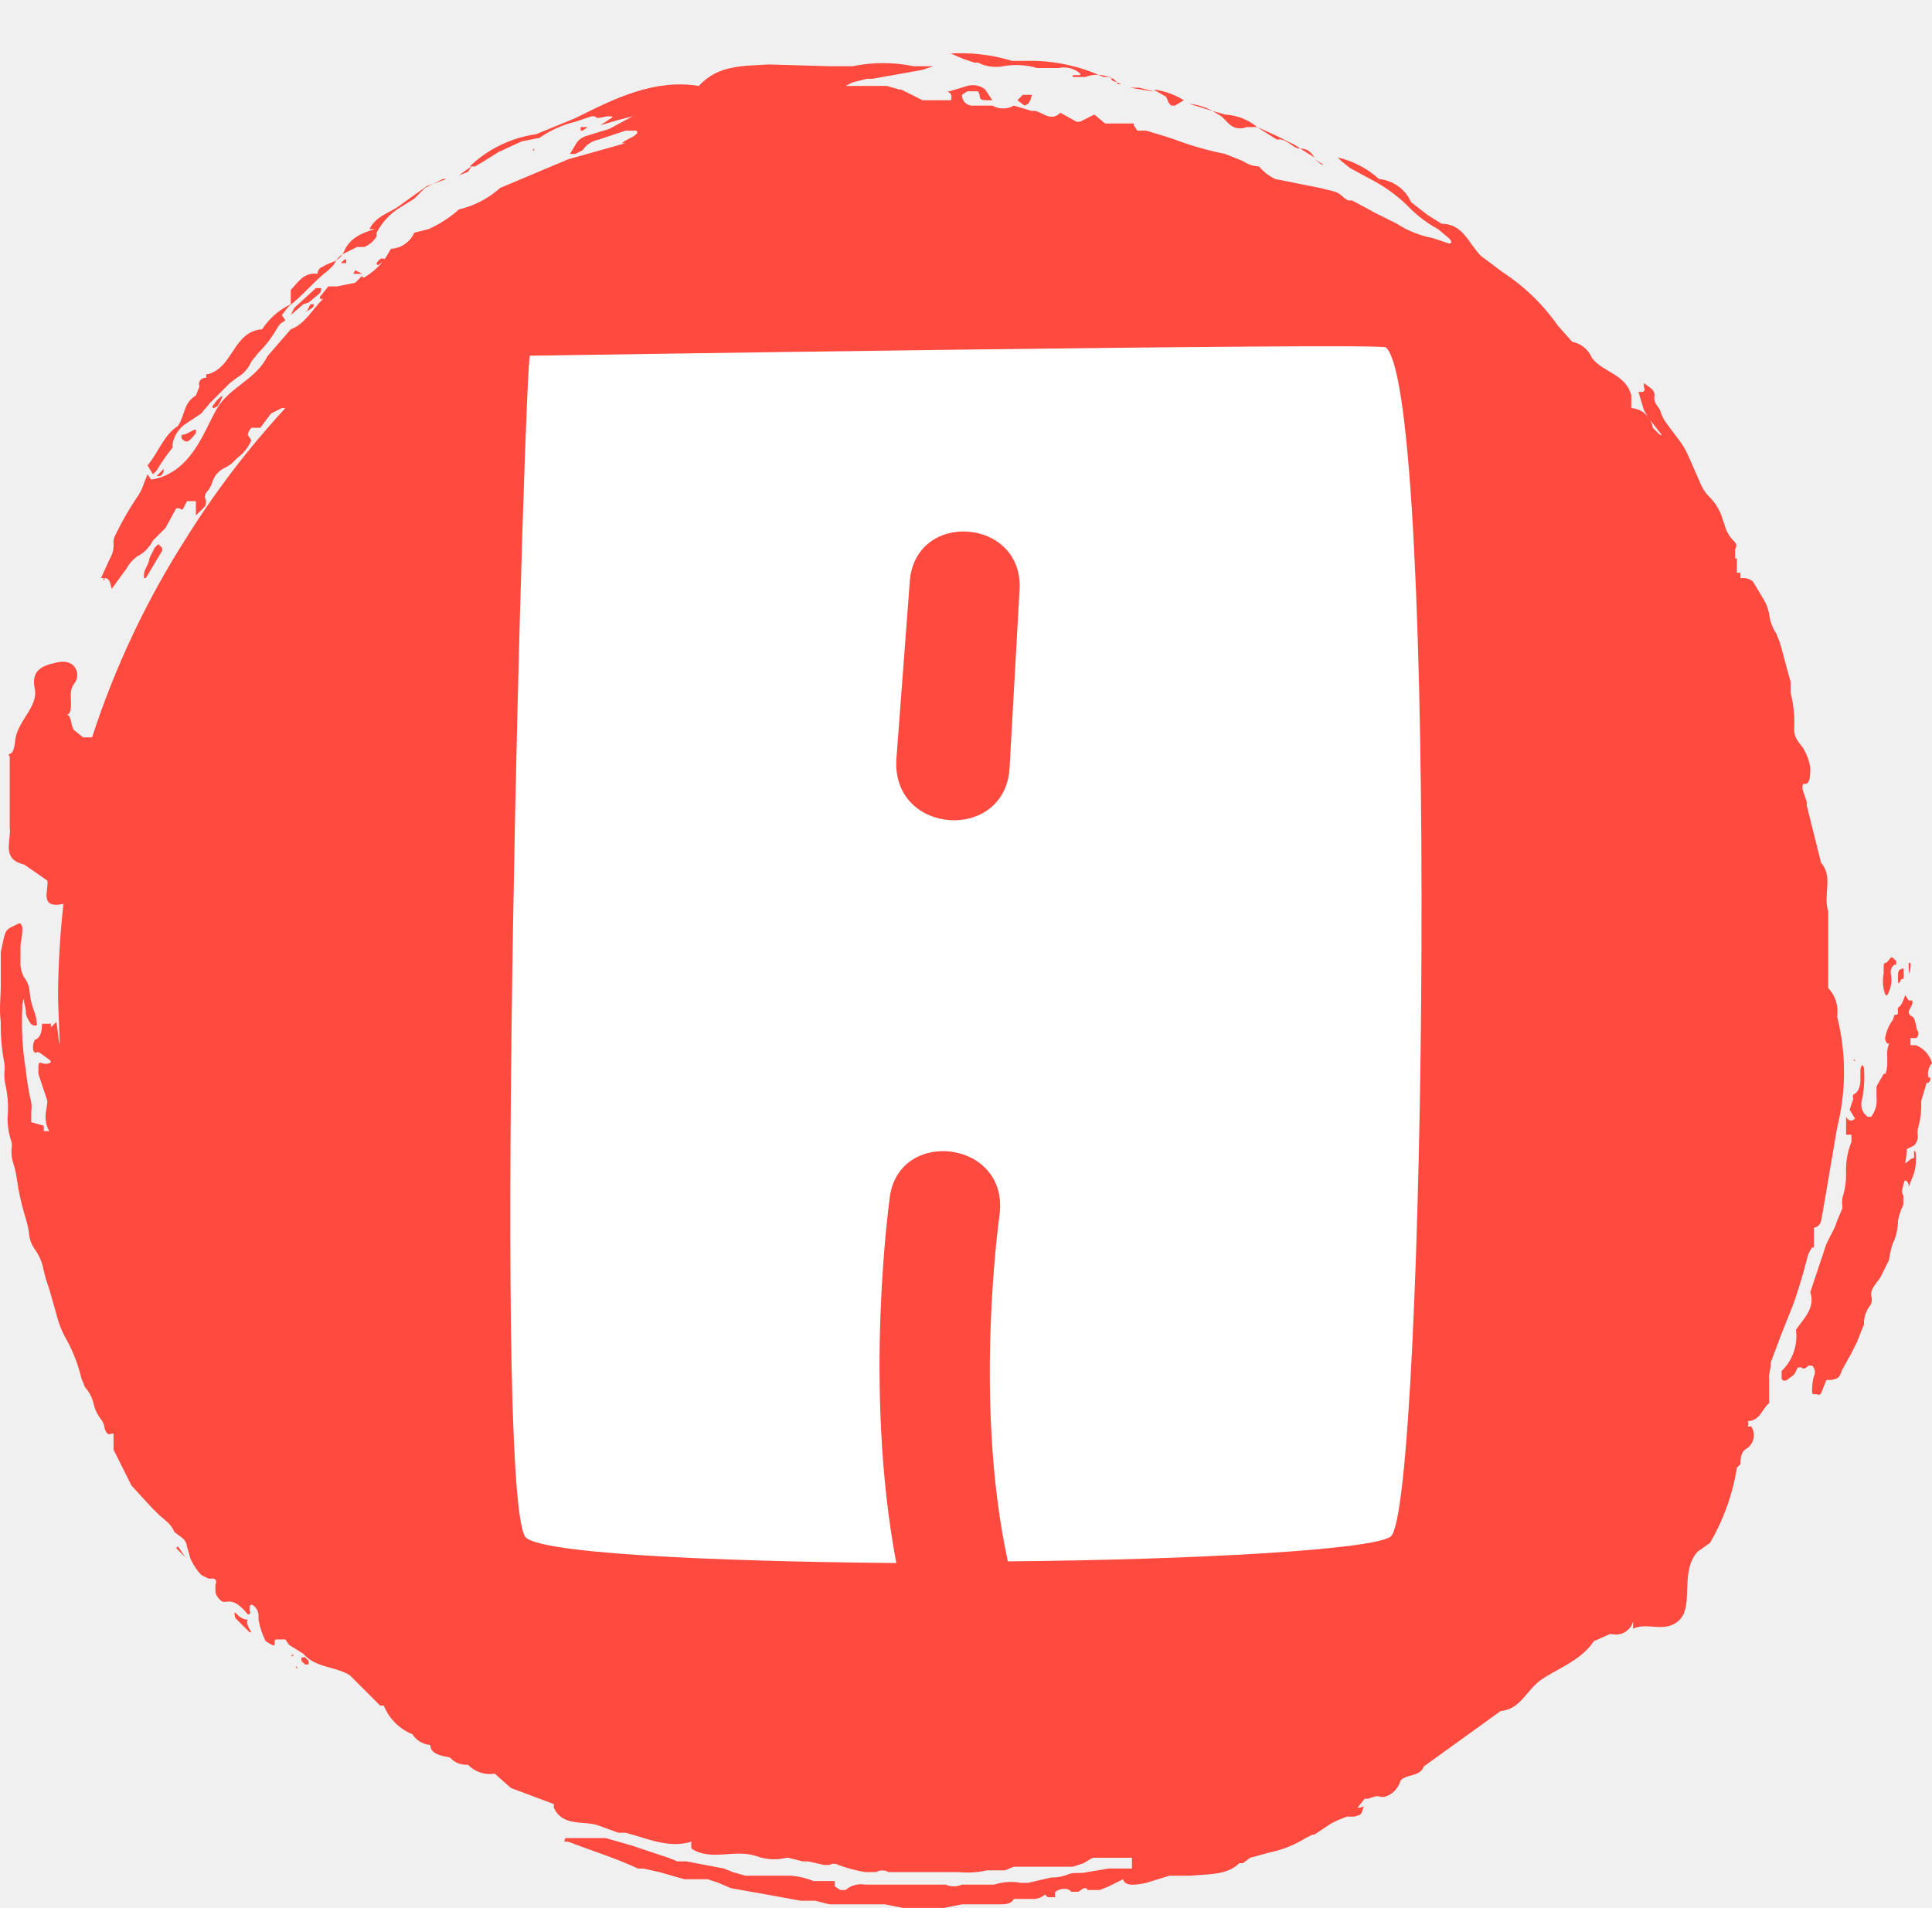
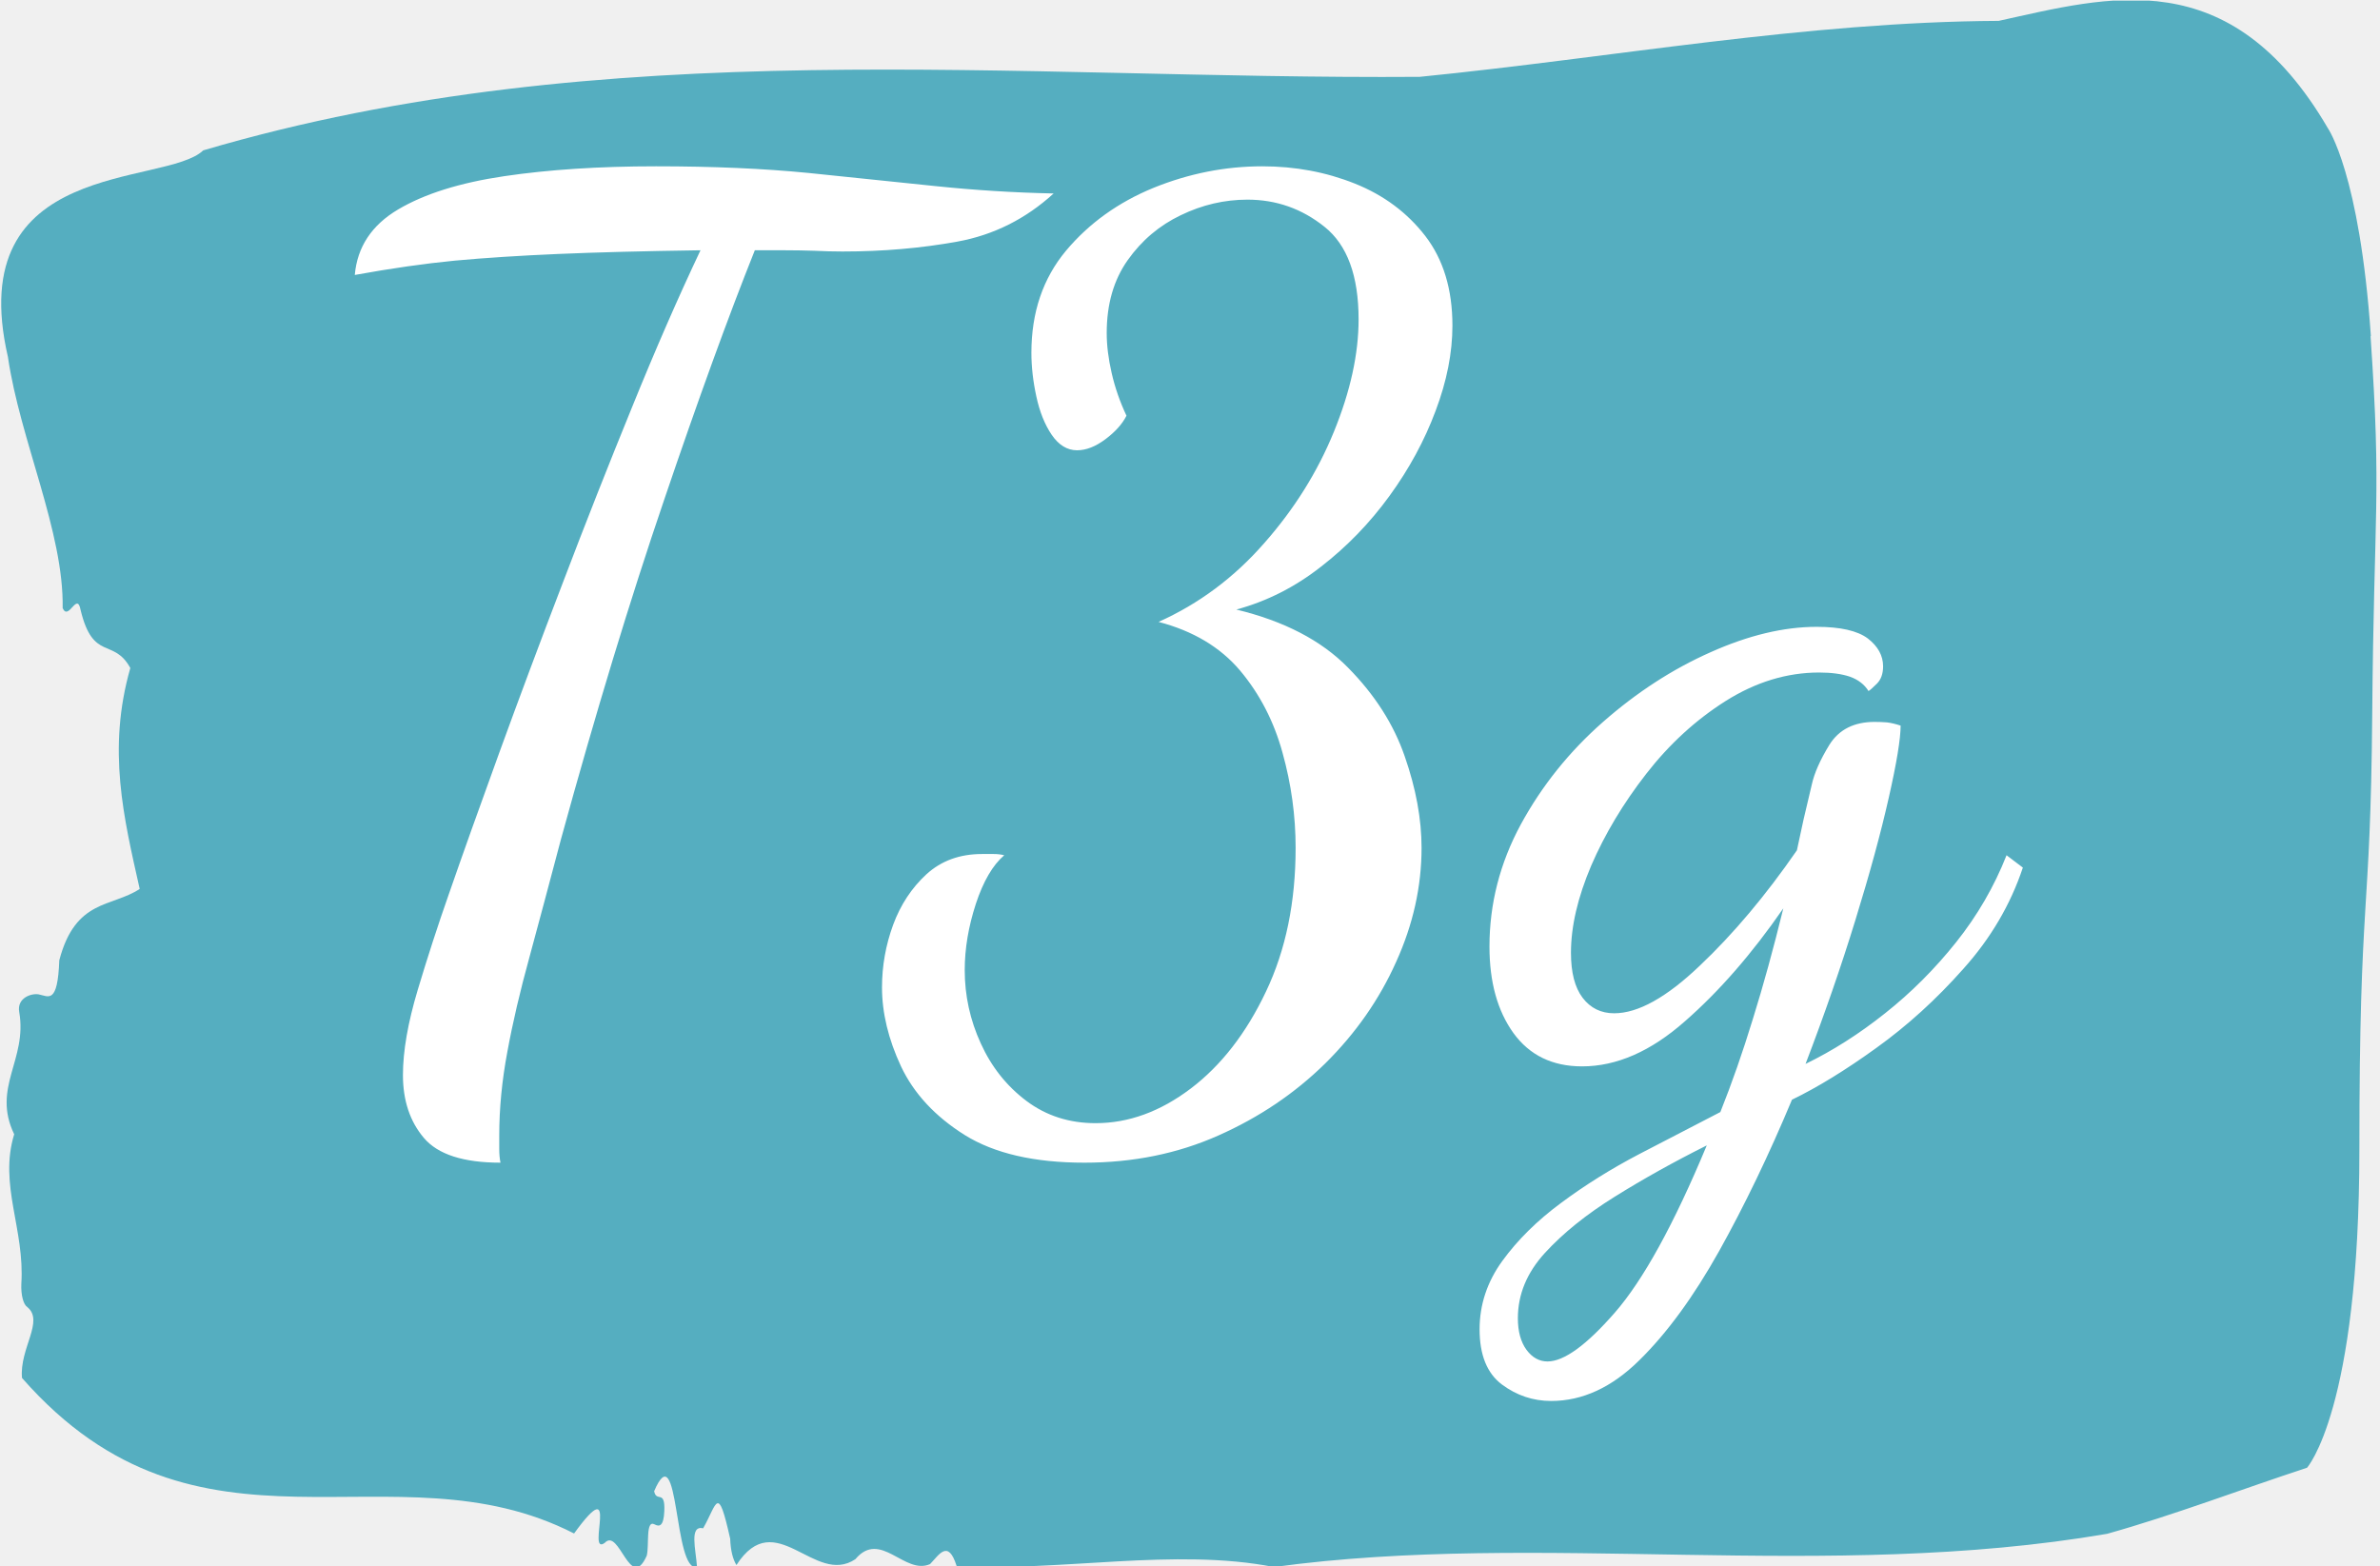
- <svg xmlns="http://www.w3.org/2000/svg" width="308.761" height="304.916" viewBox="0 0 106.008 104.687" class="css-1j8o68f" version="1.1" id="svg23">
-   <defs id="SvgjsDefs2684" />
-   <g id="SvgjsG2685" featurekey="rootContainer" transform="matrix(0.9820593,0,0,0.9820593,-0.05456052,0)" fill="#ff4a3f">
-     <g id="g17">
-       <path d="M19.8 15.3h.5l-.4-.2zm.5.1zm.8-.7c0 .1 0 .1.1.1l.4-.3c-.2-.1-.3-.1-.5.2zm.4-.2zm-4.1 2.3zm-.2.6l.3-.2c.1-.1.1-.2.1-.2h-.2l-.2.4c-.1-.1-.1 0 0 0zm2.2-2.9h-.1l-.2.2h.3zm-2.1 2.4l.6-.5c.1-.1.1-.2.1-.3h-.3l-1.2 1.1-.2.4.7-.6zm-1.1.8z" id="path3" />
-       <path d="M9.7 25v-.2a1.7 1.7 0 0 1 .7-1.1l.9-.6.5-.6.7-.7.4-.4.4-.3a1.9 1.9 0 0 0 .8-.9l.4-.5a5.9 5.9 0 0 0 1-1.3l.2-.3.3-.2-.2-.3.4-.5c.8-.6 1.4-1.4 2.2-2l.3-.3a1.4 1.4 0 0 1 .5-.6l.8-.4h.4a1.4 1.4 0 0 0 .7-.6V13a3.5 3.5 0 0 1 1.3-1.4l.8-.5.2-.2.4-.4 1-.5h.2l-1.1.4-1.4 1c-.6.5-1.4.6-1.8 1.4h.3c-.7.2-1.4.5-1.7 1.2s-.8.6-1.2.9a.4.4 0 0 0-.3.4c-.8-.1-1.1.5-1.5.9v.8a3.9 3.9 0 0 0-1.6 1.4c-1.6.1-1.6 2.1-3 2.5h-.1a.2.2 0 0 0 0 .2c-.3 0-.5.2-.4.5l-.2.5c-.7.4-.6 1.1-1 1.7-.8.5-1.1 1.5-1.7 2.2l.3.5.2-.2a11.6 11.6 0 0 1 .9-1.3zM53.9 3.3l.6.2h.2a2.2 2.2 0 0 0 1.4.2 4.1 4.1 0 0 1 1.9.1h1.2a1.4 1.4 0 0 1 1.2.3.1.1 0 0 1 0 .1H60a.1.1 0 0 0 0 .1h.7a1.8 1.8 0 0 1 1.3 0c.2 0 .1.1.2.2l.5.2h-.2c-.2-.4-.5-.4-.8-.4a9.7 9.7 0 0 0-4.3-.9h-.8A9.8 9.8 0 0 0 53 3h.2zm7.3 3.1zM50.3 4.7zm10.9 1.7h.2-.2zM19 14.7zm32.1-10zm17.6 2.2a.9.9 0 0 0 1 .2h.6a3.1 3.1 0 0 0-1.8-.7l-.7-.2.5.3zm-3.4-1.3c0 .1.1.2.2.3h.2l.5-.3a4.2 4.2 0 0 0-1.7-.6l.7.4zm7.4 2.7l.8.5c-.2-.3-.4-.5-.8-.5z" id="path5" />
-       <path d="M99 76.1l.6-1.6.6-1.5c.2-.5.6-1.8.8-2.6a1.7 1.7 0 0 1 .3-.7h.1v-1.1c.5-.1.4-.6.5-.9l.8-4.7a12.7 12.7 0 0 0 0-6.2 1.9 1.9 0 0 0-.5-1.6v-4.3c-.3-.9.3-1.9-.4-2.7L101 45a.4.4 0 0 0 0-.2l-.2-.6a.5.5 0 0 1 0-.4h.1c.3 0 .3-.5.3-.9a3 3 0 0 0-.4-1.1l-.3-.4a1.1 1.1 0 0 1-.2-.7 6.7 6.7 0 0 0-.2-2v-.6c-.2-.7-.4-1.5-.6-2.2l-.2-.5a2.5 2.5 0 0 1-.4-1.1 2.5 2.5 0 0 0-.3-.8l-.6-1a.8.8 0 0 0-.6-.2h-.1V32h-.2v-.8H97V31a.4.4 0 0 0 0-.1v-.2c.1-.2.1-.3-.1-.5a1.8 1.8 0 0 1-.4-.6l-.2-.6a2.9 2.9 0 0 0-.7-1.2 2.2 2.2 0 0 1-.5-.7l-.7-1.6a4.3 4.3 0 0 0-.6-1l-.6-.8a2.4 2.4 0 0 1-.4-.8l-.2-.3a.6.6 0 0 1-.1-.5.5.5 0 0 0-.2-.4l-.4-.3v.2c.1.2 0 .3-.1.3h-.2l.3 1 .3.5.7.9h-.1l-.2-.2-.2-.2a1.3 1.3 0 0 0-1.2-1.1v-.7c-.3-1.2-1.6-1.3-2.2-2.1a1.5 1.5 0 0 0-1.1-.9l-.8-.9a11.3 11.3 0 0 0-3.1-3l-.8-.6-.4-.3c-.7-.7-1-1.8-2.2-1.8l-.8-.5-.9-.7a2.2 2.2 0 0 0-1.8-1.3 5.1 5.1 0 0 0-2.3-1.2l.2.2.5.4 1.3.7a8.5 8.5 0 0 1 2.1 1.6 6.8 6.8 0 0 0 1.5 1.1l.6.5c.1.1.2.2.1.3H81l-.9-.3a5.6 5.6 0 0 1-2-.8l-1.2-.6-1.3-.7h-.2c-.3-.1-.4-.4-.8-.5l-.8-.2-2.5-.5a2.6 2.6 0 0 1-.9-.7 1.7 1.7 0 0 1-.9-.3l-1-.4a18.1 18.1 0 0 1-2.8-.8l-.6-.2-1-.3h-.5l-.2-.3v-.1h-1.6l-.6-.5-.4.2-.4.2h-.2l-.9-.5c-.6.6-1.1-.2-1.6-.1l-1-.3a1.2 1.2 0 0 1-1.2 0h-1.2a.6.6 0 0 1-.5-.6l.3-.2h.6a.7.7 0 0 1 .1.3c0 .2.2.2.5.2h.2l-.4-.6a1.1 1.1 0 0 0-1-.2l-1 .3H53c.3.2.2.3.2.5h-1.6l-.4-.2-.8-.4h-.1l-.7-.2h-2.3l.4-.2.8-.2h.3l1.7-.3 1.1-.2.6-.2h-1.1a8.4 8.4 0 0 0-3.4 0h-1.3L43 3.6c-1.4.1-2.8 0-3.9 1.2-2.5-.4-4.7.7-6.9 1.8l-2.2.9a6.7 6.7 0 0 0-3.7 1.8h.3l.5-.3.8-.5 1.3-.6 1-.2a6 6 0 0 1 2-.9l.9-.3h.2c.1.2.5 0 .7 0h.2c.1 0 .1.1 0 .1l-.6.4 1-.3.8-.2-1.3.7-1.3.4a1 1 0 0 0-.6.5l-.3.5h.3l.4-.2a1.4 1.4 0 0 1 .9-.6l1.5-.5h.5a.1.1 0 0 1 .1.2c-.2.2-.6.3-.8.5h.2l-3.2.9-3.8 1.6a5.2 5.2 0 0 1-2.3 1.2 6.6 6.6 0 0 1-1.7 1.1l-.8.2a1.5 1.5 0 0 1-1.3.9l-.3.5a3.7 3.7 0 0 1-1.2 1.1h-.1v-.1l-.2.2-.2.2-1 .2h-.5l-.4.5c-.1.1-.1.2 0 .2h.1c-.6.6-1 1.4-1.8 1.7L15 19.9c-.6 1.2-1.8 1.6-2.6 2.6s-1.4 3.9-3.9 4.3l-.2-.3-.2.5a2.7 2.7 0 0 1-.4.8 16.9 16.9 0 0 0-1.2 2.1.8.8 0 0 0-.1.5 1.4 1.4 0 0 1-.2.8l-.5 1.1h.2c.3 0 .3.3.4.6l.8-1.1a2.2 2.2 0 0 1 .6-.7 2 2 0 0 0 .9-.9l.3-.3.4-.4.6-1.1h.2c.1.1.1.1.2 0l.2-.4h.5v.8l.5-.5a.5.5 0 0 0 0-.5.4.4 0 0 1 .1-.3 1.5 1.5 0 0 0 .3-.5 1.3 1.3 0 0 1 .8-.9l.3-.2.3-.3a2.4 2.4 0 0 0 .8-1l-.2-.3c0-.1.1-.3.2-.4h.5l.6-.8.6-.3h.2a48.8 48.8 0 0 0-5.5 7.2h-.1.1a48.4 48.4 0 0 0-5.3 11.2h-.5l-.5-.4c-.2-.2-.1-.7-.4-.9h.1c.3-.5-.1-1.2.3-1.7s.1-1.4-.9-1.2-1.5.5-1.3 1.5-1 1.8-1.1 2.9-.5.5-.3.9v3.9c.1.8-.5 1.8.8 2.1l1.3.9c.1.5-.5 1.6.9 1.3a49.2 49.2 0 0 0-.3 5c0 1.1.1 2.2.1 3.3v-.4c-.1-.4-.1-.8-.2-1.3l-.3.3v-.2h-.5c0 .5-.1.8-.4.9a.9.9 0 0 0-.1.5c0 .1.1.3.2.2s.4.2.7.4-.2.3-.4.2-.2.1-.2.3v.3l.5 1.5c0 .3-.1.6-.1.9a1.7 1.7 0 0 0 .2.8h-.3v-.3l-.7-.2v-.6a1.5 1.5 0 0 0 0-.5 14.6 14.6 0 0 1-.3-1.8 16.6 16.6 0 0 1-.2-3.5.9.9 0 0 1 .1-.5v.2a2.9 2.9 0 0 1 .1.5.8.8 0 0 0 .1.4c.1.2.2.4.4.4s.1-.1.1-.2a2.1 2.1 0 0 0-.1-.5 4.2 4.2 0 0 1-.3-1.3 1.5 1.5 0 0 0-.3-.7 1.6 1.6 0 0 1-.2-.9v-.8c0-.3.1-.6.1-.9a.5.5 0 0 0-.1-.4h-.1c-.8.4-.7.2-1 1.6V55c0 .7-.1 1.4 0 2.1a10.8 10.8 0 0 0 .2 2.3 1.8 1.8 0 0 1 0 .5 3.1 3.1 0 0 0 .1.9 5.9 5.9 0 0 1 .1 1.3 3.9 3.9 0 0 0 .2 1.7 1.2 1.2 0 0 1 0 .4 2.1 2.1 0 0 0 .1.8 4.9 4.9 0 0 1 .2.9 14 14 0 0 0 .5 2.2 5 5 0 0 1 .2 1 1.7 1.7 0 0 0 .3.7 2.9 2.9 0 0 1 .5 1.2 8.5 8.5 0 0 0 .3 1l.4 1.4a5.4 5.4 0 0 0 .6 1.5 8.5 8.5 0 0 1 .8 2.1l.2.5a2.1 2.1 0 0 1 .5 1 2.1 2.1 0 0 0 .4.8 1 1 0 0 1 .2.5c.1.3.2.4.4.3h.1v.9l.5 1 .5 1 1.1 1.2.4.4c.3.3.7.5.9 1l.4.3a.7.7 0 0 1 .3.5l.2.7a3.3 3.3 0 0 0 .6.9l.4.2h.3a.2.2 0 0 1 .1.3 2.5 2.5 0 0 0 0 .5.9.9 0 0 0 .4.5h.2c.4-.1.8.2 1.2.7h.1c0-.1.1-.1 0-.2v-.2c0-.1.1-.2.2-.1a.7.7 0 0 1 .3.6v.2a4.3 4.3 0 0 0 .4 1.2c.5.3.5.3.5.1s0-.2.2-.2h.4l.2.3.8.5c.7.8 1.8.7 2.6 1.2l1.7 1.7h.2a2.9 2.9 0 0 0 1.6 1.6 1.3 1.3 0 0 0 1 .6c0 .5.6.6 1.1.7a1.2 1.2 0 0 0 .8.4h.2a1.7 1.7 0 0 0 1.5.5l.9.8 2.4.9v.2c.5 1.1 1.7.7 2.5 1l1.1.4h.4c1.2.3 2.4.9 3.7.5a.7.7 0 0 0 0 .4c1.1.7 2.4 0 3.6.4a2.9 2.9 0 0 0 1.7.1h.1l.8.2h.3l.9.2h.3a.5.5 0 0 1 .5 0 7.9 7.9 0 0 0 1.5.4h.6a.7.7 0 0 1 .7 0h3.9a5 5 0 0 0 1.6-.1h1l.5-.2H60l.6-.2.5-.3h2.2v.6H62l-1.2.2c-.4.1-.7 0-1 .1a2.4 2.4 0 0 1-1 .2l-1.3.3h-.4a3.1 3.1 0 0 0-1.5.1h-1.8a1.1 1.1 0 0 1-.9 0h-4.5a1.3 1.3 0 0 0-1.1.3H47l-.3-.2v-.3h-1.2a4.1 4.1 0 0 0-1.3-.3h-2.5l-.7-.2-.5-.2-2.1-.4h-.5l-.5-.2-2.1-.7-1.4-.4h-2.2c-.1 0-.1.1-.1.2h.2c1.3.5 2.6.9 3.9 1.5h.3l.9.2 1.4.4h1.3l.6.2.7.3 1.7.3 1.1.2 1.1.2h.8l.8.2h3.1l1 .2h2.3l1-.2H56c.4 0 .6-.1.7-.3h1a1 1 0 0 0 .8-.3c-.1.1 0 .1.1.2h.4v-.2c0-.1 0-.1.2-.2s.6-.1.7.1h.4l.3-.2c.2 0 .2 0 .2.1h.7l.5-.2.8-.4c.1.3.4.4 1.3.2l1.3-.4h1.2c.9-.1 2 0 2.7-.7h.2l.4-.3 1.1-.3a6.1 6.1 0 0 0 2-.8l.4-.2h.1l.9-.6.4-.2.5-.2h.4c.4-.1.4-.1.5-.4s0-.1-.2-.1h-.1l.4-.5h.2c.3-.1.5-.2.7-.1h.2a1.3 1.3 0 0 0 .9-.9c.3-.4 1.1-.2 1.3-.8l4.3-3.1c1.1-.1 1.4-1.1 2.2-1.7s2.3-1.1 3-2.2l.9-.4h.1a1 1 0 0 0 1.2-.7v.4c.8-.4 1.8.3 2.6-.5s0-2.7 1-3.8l.7-.5a12.1 12.1 0 0 0 1.5-4.2l.2-.2c0-.3 0-.7.4-.9a.9.9 0 0 0 .2-1.2h-.2a.3.3 0 0 0 0-.3c.7 0 .8-.7 1.2-1V77a.5.5 0 0 1 0-.2 3.8 3.8 0 0 0 .1-.7zM5.9 32.2z" id="path7" />
-       <path d="M26.4 9.3l-.3.2-.4.3.5-.2zm6.1-2h.1l.3-.2h-.4zm-2.6 1l-.1.1h.1v-.1zm-1.5 1.4zm1.3-.2zm-6.3 3.1zM9.2 26.2l-.4.4H9a.4.4 0 0 0 .2-.4zm3-3.5a2.1 2.1 0 0 0 .3-.6 1.5 1.5 0 0 0-.5.5c-.1.1-.1.2 0 .2zM11 24.2V24c-.2 0-.5.3-.8.3v.2c.3.3.4.2.8-.3zm3 66.2zM73.9 9.2h.1l-.5-.3zm-2.5-1.4c.5-.1.8.4 1.2.5h.1l-.3-.2-1-.5-1.1-.5.3.2zM52.8 3.1zm11.7 2h-.1l-1.2-.2h.5zm2 .7l1.3.4a3.3 3.3 0 0 0-1.3-.4zm-9 0a1 1 0 0 0 .2-.5h-.5l-.3.3.4.3zm9 1.6zM49.9 4.2zm2.9.7zM48.5 4zm13.8 2.1a.5.5 0 0 0 0 .1zm44.8 52.3h-.3V58h.3c.1 0 .2-.3.1-.4s-.1-.7-.3-.8a.3.3 0 0 1-.2-.3l.2-.4a.4.4 0 0 0 0-.2h-.2l-.2-.3c-.1.3-.2.6-.4.7a.5.5 0 0 0 0 .2c0 .1 0 .2-.1.2h-.1a1.1 1.1 0 0 1-.1.3 2.3 2.3 0 0 0-.4.9.4.4 0 0 0 .1.4h.1a1.7 1.7 0 0 0-.1.8v.4a1.8 1.8 0 0 1-.1.5h-.1l-.4.7v.6a1.5 1.5 0 0 1-.3 1.1h-.2l-.2-.2a.9.9 0 0 1-.1-.8 6.5 6.5 0 0 0 .1-1.7c0-.1-.1-.2-.1-.2a.5.5 0 0 0-.1.3v.6c0 .2-.1.6-.3.7s-.1.2-.1.3l-.2.6.3.5c-.2.2-.4.1-.5-.1v1h.3v.4a4.2 4.2 0 0 0-.3 1.4 3.3 3.3 0 0 0 0 .4 4 4 0 0 1-.2 1.3 2 2 0 0 0 0 .6l-.3.7a3.2 3.2 0 0 1-.3.7l-.3.6-.9 2.7c.3.9-.4 1.5-.8 2.1a2.7 2.7 0 0 1-.8 2.3v.4c0 .1.1.2.3.1l.4-.3.2-.4h.2c.1.1.2.1.4-.1h.2a.5.5 0 0 1 .1.6 2.9 2.9 0 0 0-.1.8c0 .1 0 .2.1.2h.2c.1.1.2 0 .3-.3l.2-.5h.3c.4-.1.4-.1.6-.6l.5-.9.3-.6.4-1a1.6 1.6 0 0 1 .3-1 .6.6 0 0 0 .1-.6c0-.2 0-.3.2-.6l.3-.4.5-1a4.7 4.7 0 0 1 .2-.9 3 3 0 0 0 .3-1.3 3.8 3.8 0 0 1 .3-.9v-.5c-.1-.2-.1-.2 0-.6s.1-.2.2-.2a.4.4 0 0 1 .1.3l.2-.5a2.3 2.3 0 0 0 .2-.9v-.3c0-.1 0-.3-.1-.3v.4c-.2 0-.3.2-.5.3a6.4 6.4 0 0 0 .1-.8l.4-.2a.7.7 0 0 0 .2-.6 1.4 1.4 0 0 1 0-.3 4.8 4.8 0 0 0 .2-1.4v-.2l.3-1h.1a.3.3 0 0 0 .1-.3h-.1a.9.9 0 0 1 .2-.8 1.5 1.5 0 0 0-.9-1zm-1.2 7.8zm-.2-9.9zm0 0zM9.1 30.8a.3.3 0 0 0 0-.2l-.2-.2-.2.2-.3.6c0 .3-.3.6-.3.9v.2h.1zm96.3 24.8h.1a1.7 1.7 0 0 0 .2-1.2.5.5 0 0 1 .2-.5h.1v-.2l-.2-.2h-.1c-.1.1-.2.3-.3.3s-.1.1-.1.3v.3a2.2 2.2 0 0 0 .1 1.2zM13.2 90.1c-.1 0 0 .2 0 .3l.8.8h.1c-.2-.3-.3-.6-.2-.7a.9.9 0 0 1-.5-.2zm.8.3zm92.3-35.7h.1a2 2 0 0 0 0-.6c-.3.1-.3.1-.3.6s.1.1.2 0z" id="path9" />
-       <path d="M106.7 62a.6.6 0 0 0 .1-.5c0-.1-.1-.2-.1-.1h-.2v.2c0 .4.1.5.2.4zm.1-8.2h-.1v.6a1 1 0 0 0 .1-.6zM17.1 92.6h-.2v.2l.2.2h.2v-.2zm86.6-33.3c0-.1 0-.1-.1-.1zM9.9 86.5l.5.5-.4-.6z" id="path11" />
-       <circle cx="10.5" cy="87.1" transform="rotate(-24.8 10.4 87.159)" id="circle13" />
-       <path d="M9.7 30.1h-.1v.2-.2h.1zm83.2-6.6l-.2-.3h-.1zm-14.7 77.1zM5.9 32.2zm-.1.2a.3.3 0 0 0 .1-.2v.2zm1.9-4.9zM61.5 2.4zm42.8 58.2v.1-.1zM16.4 92.5h-.1c.1.1.2 0 .1-.1zm.2.7h.1l-.1-.1v.1zm73.9-71.3zm15.2 34.4zM14.6 91.7zm92.1-37zm-.8 11.4zM34.6 0z" id="path15" />
-     </g>
-   </g>
-   <g id="SvgjsG2686" featurekey="nameFeature-0" transform="matrix(2.284354,0,0,2.284354,27.98006,-5.60952)" fill="#ffffff">
-     <path d="M9.6 16.48 l-0.32 4.24 c-0.08 1.8 2.6 1.96 2.72 0.2 l0.24 -4.28 c0.12 -1.76 -2.56 -1.96 -2.64 -0.16 z M0.48 11 l0 0 c0.04 0 20.48 -0.32 20.56 -0.2 c1.28 1.12 0.96 27.8 0.12 28.56 c-0.4 0.32 -4.64 0.56 -9.2 0.6 c-0.84 -3.84 -0.2 -8.32 -0.2 -8.32 c0.24 -1.8 -2.44 -2.12 -2.64 -0.4 c0 0.04 -0.64 4.52 0.16 8.76 c-4.56 -0.04 -8.68 -0.24 -8.92 -0.64 c-0.8 -1.44 0 -28.28 0.12 -28.36 z" id="path20" />
+ <svg xmlns="http://www.w3.org/2000/svg" version="1.1" width="1000" height="658" viewBox="0 0 1000 658">
+   <g transform="matrix(1,0,0,1,-0.4950507,0.2668887)">
+     <svg viewBox="0 0 375 247" data-background-color="#ffffff" preserveAspectRatio="xMidYMid meet" height="658" width="1000">
+       <g id="tight-bounds" transform="matrix(1,0,0,1,0.185644,-0.09997366)">
+         <svg viewBox="0 0 374.629 247.2" height="247.2" width="374.629">
+           <g>
+             <svg viewBox="0 0 374.629 247.2" height="247.2" width="374.629">
+               <g>
+                 <svg viewBox="0 0 374.629 247.2" height="247.2" width="374.629">
+                   <g>
+                     <svg viewBox="0 0 374.629 247.2" height="247.2" width="374.629">
+                       <g>
+                         <svg viewBox="0 0 374.629 247.2" height="247.2" width="374.629">
+                           <path d="M373.751 53.02C371.99 27.36 366.971 20.227 366.971 20.227 351.56-6.202 332.328-0.506 315.05 3.292 284.546 3.446 254.165 9.091 223.732 12.119 159.853 12.581 95.428 4.986 31.866 23.717 25.895 29.464-6.194 24.846 1.062 56.304 2.964 69.39 9.903 83.913 9.692 95.922 10.643 98.026 11.964 93.202 12.527 96.23 14.5 104.39 17.723 100.541 20.365 105.365 16.684 118.246 19.326 128.971 21.844 140.21 17.406 143.135 11.717 141.749 9.164 151.449 8.899 158.479 7.473 157.145 5.905 156.837 4.761 156.632 2.453 157.402 2.841 159.608 4.162 167.152-1.509 171.514 2.048 178.904-0.4 186.91 3.739 193.838 3.175 202.511 3.105 204.255 3.492 205.744 4.109 206.154 6.839 208.361 2.858 212.672 3.281 217.342 31.284 249.262 61.665 227.195 90.355 241.872 97.805 231.608 92.205 245.516 95.181 243.36 97.506 240.846 99.197 251.263 101.821 245.362 102.226 243.668 101.609 239.665 103.054 240.435 103.811 240.846 104.48 240.743 104.586 238.382 104.744 234.841 103.353 237.048 102.983 235.201 106.981 225.861 105.995 248.081 109.746 247.158 109.57 244.438 108.478 240.538 110.715 241.051 112.934 237.151 113.004 233.918 114.977 242.693 115.047 244.592 115.4 245.926 115.963 246.85 122.128 237.305 128.257 250.237 134.72 245.926 138.683 241.205 142.487 248.492 146.503 246.696 147.912 245.259 149.338 242.693 150.694 247.004 167.303 247.928 185.003 244.079 200.748 247.158 242.823 241.41 287.787 249.518 332.152 241.923 342.613 238.998 353.48 234.841 363.677 231.506 363.677 231.506 371.937 222.371 371.937 181.316S373.699 145.393 373.963 112.703C374.227 80.013 375.46 78.679 373.699 53.02Z" opacity="1" fill="#55aec0" data-fill-palette-color="tertiary" />
+                           <g transform="matrix(1,0,0,1,55.76832,26.23067)">
+                             <svg width="263.092" viewBox="3.45 -36 67.55 50" height="194.739" data-palette-color="#ffffff">
+                               <path d="M9.35 4.35L9.35 4.35Q7.1 4.35 6.25 3.35 5.4 2.35 5.4 0.8L5.4 0.8Q5.4-0.65 6-2.65 6.6-4.65 7.25-6.5L7.25-6.5Q8.1-8.95 9.3-12.25 10.5-15.55 11.88-19.15 13.25-22.75 14.68-26.25 16.1-29.75 17.45-32.6L17.45-32.6Q14-32.55 11.68-32.45 9.35-32.35 7.5-32.18 5.65-32 3.45-31.6L3.45-31.6Q3.6-33.3 5.2-34.25 6.8-35.2 9.5-35.6 12.2-36 15.65-36L15.65-36Q19.1-36 21.83-35.73 24.55-35.45 26.95-35.2 29.35-34.95 31.75-34.9L31.75-34.9Q30.05-33.35 27.85-32.95 25.65-32.55 23.2-32.55L23.2-32.55Q22.65-32.55 22.05-32.58 21.45-32.6 20.85-32.6 20.25-32.6 19.65-32.6L19.65-32.6Q18.05-28.6 15.98-22.5 13.9-16.4 11.8-8.75L11.8-8.75Q11.1-6.1 10.53-4 9.95-1.9 9.63-0.15 9.3 1.6 9.3 3.25L9.3 3.25Q9.3 3.5 9.3 3.8 9.3 4.1 9.35 4.35ZM33 4.35L33 4.35Q29.95 4.35 28.15 3.23 26.35 2.1 25.57 0.45 24.8-1.2 24.8-2.75L24.8-2.75Q24.8-4.05 25.25-5.28 25.7-6.5 26.6-7.33 27.5-8.15 28.85-8.15L28.85-8.15Q29.1-8.15 29.32-8.15 29.55-8.15 29.75-8.1L29.75-8.1Q29.05-7.5 28.6-6.13 28.15-4.75 28.15-3.45L28.15-3.45Q28.15-1.9 28.8-0.48 29.45 0.95 30.65 1.85 31.85 2.75 33.45 2.75L33.45 2.75Q35.45 2.75 37.3 1.35 39.15-0.05 40.35-2.58 41.55-5.1 41.55-8.4L41.55-8.4Q41.55-10.35 41.02-12.25 40.5-14.15 39.3-15.58 38.1-17 36-17.55L36-17.55Q38.45-18.65 40.27-20.73 42.1-22.8 43.1-25.25 44.1-27.7 44.1-29.8L44.1-29.8Q44.1-32.45 42.72-33.55 41.35-34.65 39.6-34.65L39.6-34.65Q38.2-34.65 36.9-34.02 35.6-33.4 34.75-32.2 33.9-31 33.9-29.25L33.9-29.25Q33.9-28.5 34.1-27.63 34.3-26.75 34.7-25.9L34.7-25.9Q34.45-25.4 33.85-24.95 33.25-24.5 32.7-24.5L32.7-24.5Q32.1-24.5 31.67-25.13 31.25-25.75 31.05-26.68 30.85-27.6 30.85-28.45L30.85-28.45Q30.85-30.9 32.25-32.58 33.65-34.25 35.8-35.13 37.95-36 40.2-36L40.2-36Q42.2-36 43.95-35.3 45.7-34.6 46.8-33.18 47.9-31.75 47.9-29.55L47.9-29.55Q47.9-27.9 47.22-26.1 46.55-24.3 45.35-22.65 44.15-21 42.57-19.78 41-18.55 39.15-18.05L39.15-18.05Q42.05-17.35 43.67-15.7 45.3-14.05 45.97-12.1 46.65-10.15 46.65-8.4L46.65-8.4Q46.65-6.05 45.62-3.78 44.6-1.5 42.75 0.33 40.9 2.15 38.42 3.25 35.95 4.35 33 4.35ZM51.9 14L51.9 14Q50.8 14 49.9 13.33 49 12.65 49 11.1L49 11.1Q49 9.6 49.92 8.33 50.85 7.05 52.3 5.98 53.75 4.9 55.47 4 57.2 3.1 58.75 2.3L58.75 2.3Q59.45 0.55 60.07-1.48 60.7-3.5 61.3-5.95L61.3-5.95Q59.4-3.2 57.32-1.38 55.25 0.45 53.15 0.45L53.15 0.45Q51.35 0.45 50.37-0.9 49.4-2.25 49.4-4.4L49.4-4.4Q49.4-7 50.67-9.35 51.95-11.7 54-13.5 56.05-15.3 58.35-16.32 60.65-17.35 62.65-17.35L62.65-17.35Q64.09-17.35 64.72-16.88 65.34-16.4 65.34-15.75L65.34-15.75Q65.34-15.3 65.09-15.05 64.84-14.8 64.75-14.75L64.75-14.75Q64.5-15.15 64-15.33 63.5-15.5 62.75-15.5L62.75-15.5Q60.8-15.5 58.97-14.35 57.15-13.2 55.75-11.4 54.35-9.6 53.52-7.68 52.7-5.75 52.7-4.15L52.7-4.15Q52.7-2.95 53.17-2.33 53.65-1.7 54.45-1.7L54.45-1.7Q55.9-1.7 57.92-3.63 59.95-5.55 61.85-8.3L61.85-8.3Q62-9 62.12-9.55 62.25-10.1 62.45-10.95L62.45-10.95Q62.6-11.65 63.17-12.58 63.75-13.5 65-13.5L65-13.5Q65.25-13.5 65.5-13.48 65.75-13.45 66.05-13.35L66.05-13.35Q66.05-12.55 65.57-10.43 65.09-8.3 64.22-5.48 63.35-2.65 62.2 0.35L62.2 0.35Q63.85-0.45 65.42-1.7 67-2.95 68.3-4.58 69.59-6.2 70.34-8.1L70.34-8.1 71-7.6Q70.25-5.35 68.59-3.5 66.95-1.65 65.07-0.3 63.2 1.05 61.65 1.8L61.65 1.8Q60.25 5.15 58.7 7.93 57.15 10.7 55.47 12.35 53.8 14 51.9 14ZM51.75 12.4L51.75 12.4Q52.75 12.4 54.47 10.43 56.2 8.45 58.2 3.65L58.2 3.65Q56.2 4.65 54.47 5.73 52.75 6.8 51.65 8 50.55 9.2 50.55 10.65L50.55 10.65Q50.55 11.45 50.9 11.93 51.25 12.4 51.75 12.4Z" opacity="1" transform="matrix(1,0,0,1,0,0)" fill="#ffffff" class="undefined-text-0" data-fill-palette-color="quaternary" id="text-0" />
+                             </svg>
+                           </g>
+                         </svg>
+                       </g>
+                     </svg>
+                   </g>
+                 </svg>
+               </g>
+               <g />
+             </svg>
+           </g>
+           <defs />
+         </svg>
+         <rect width="374.629" height="247.2" fill="none" stroke="none" visibility="hidden" />
+       </g>
+     </svg>
  </g>
</svg>
